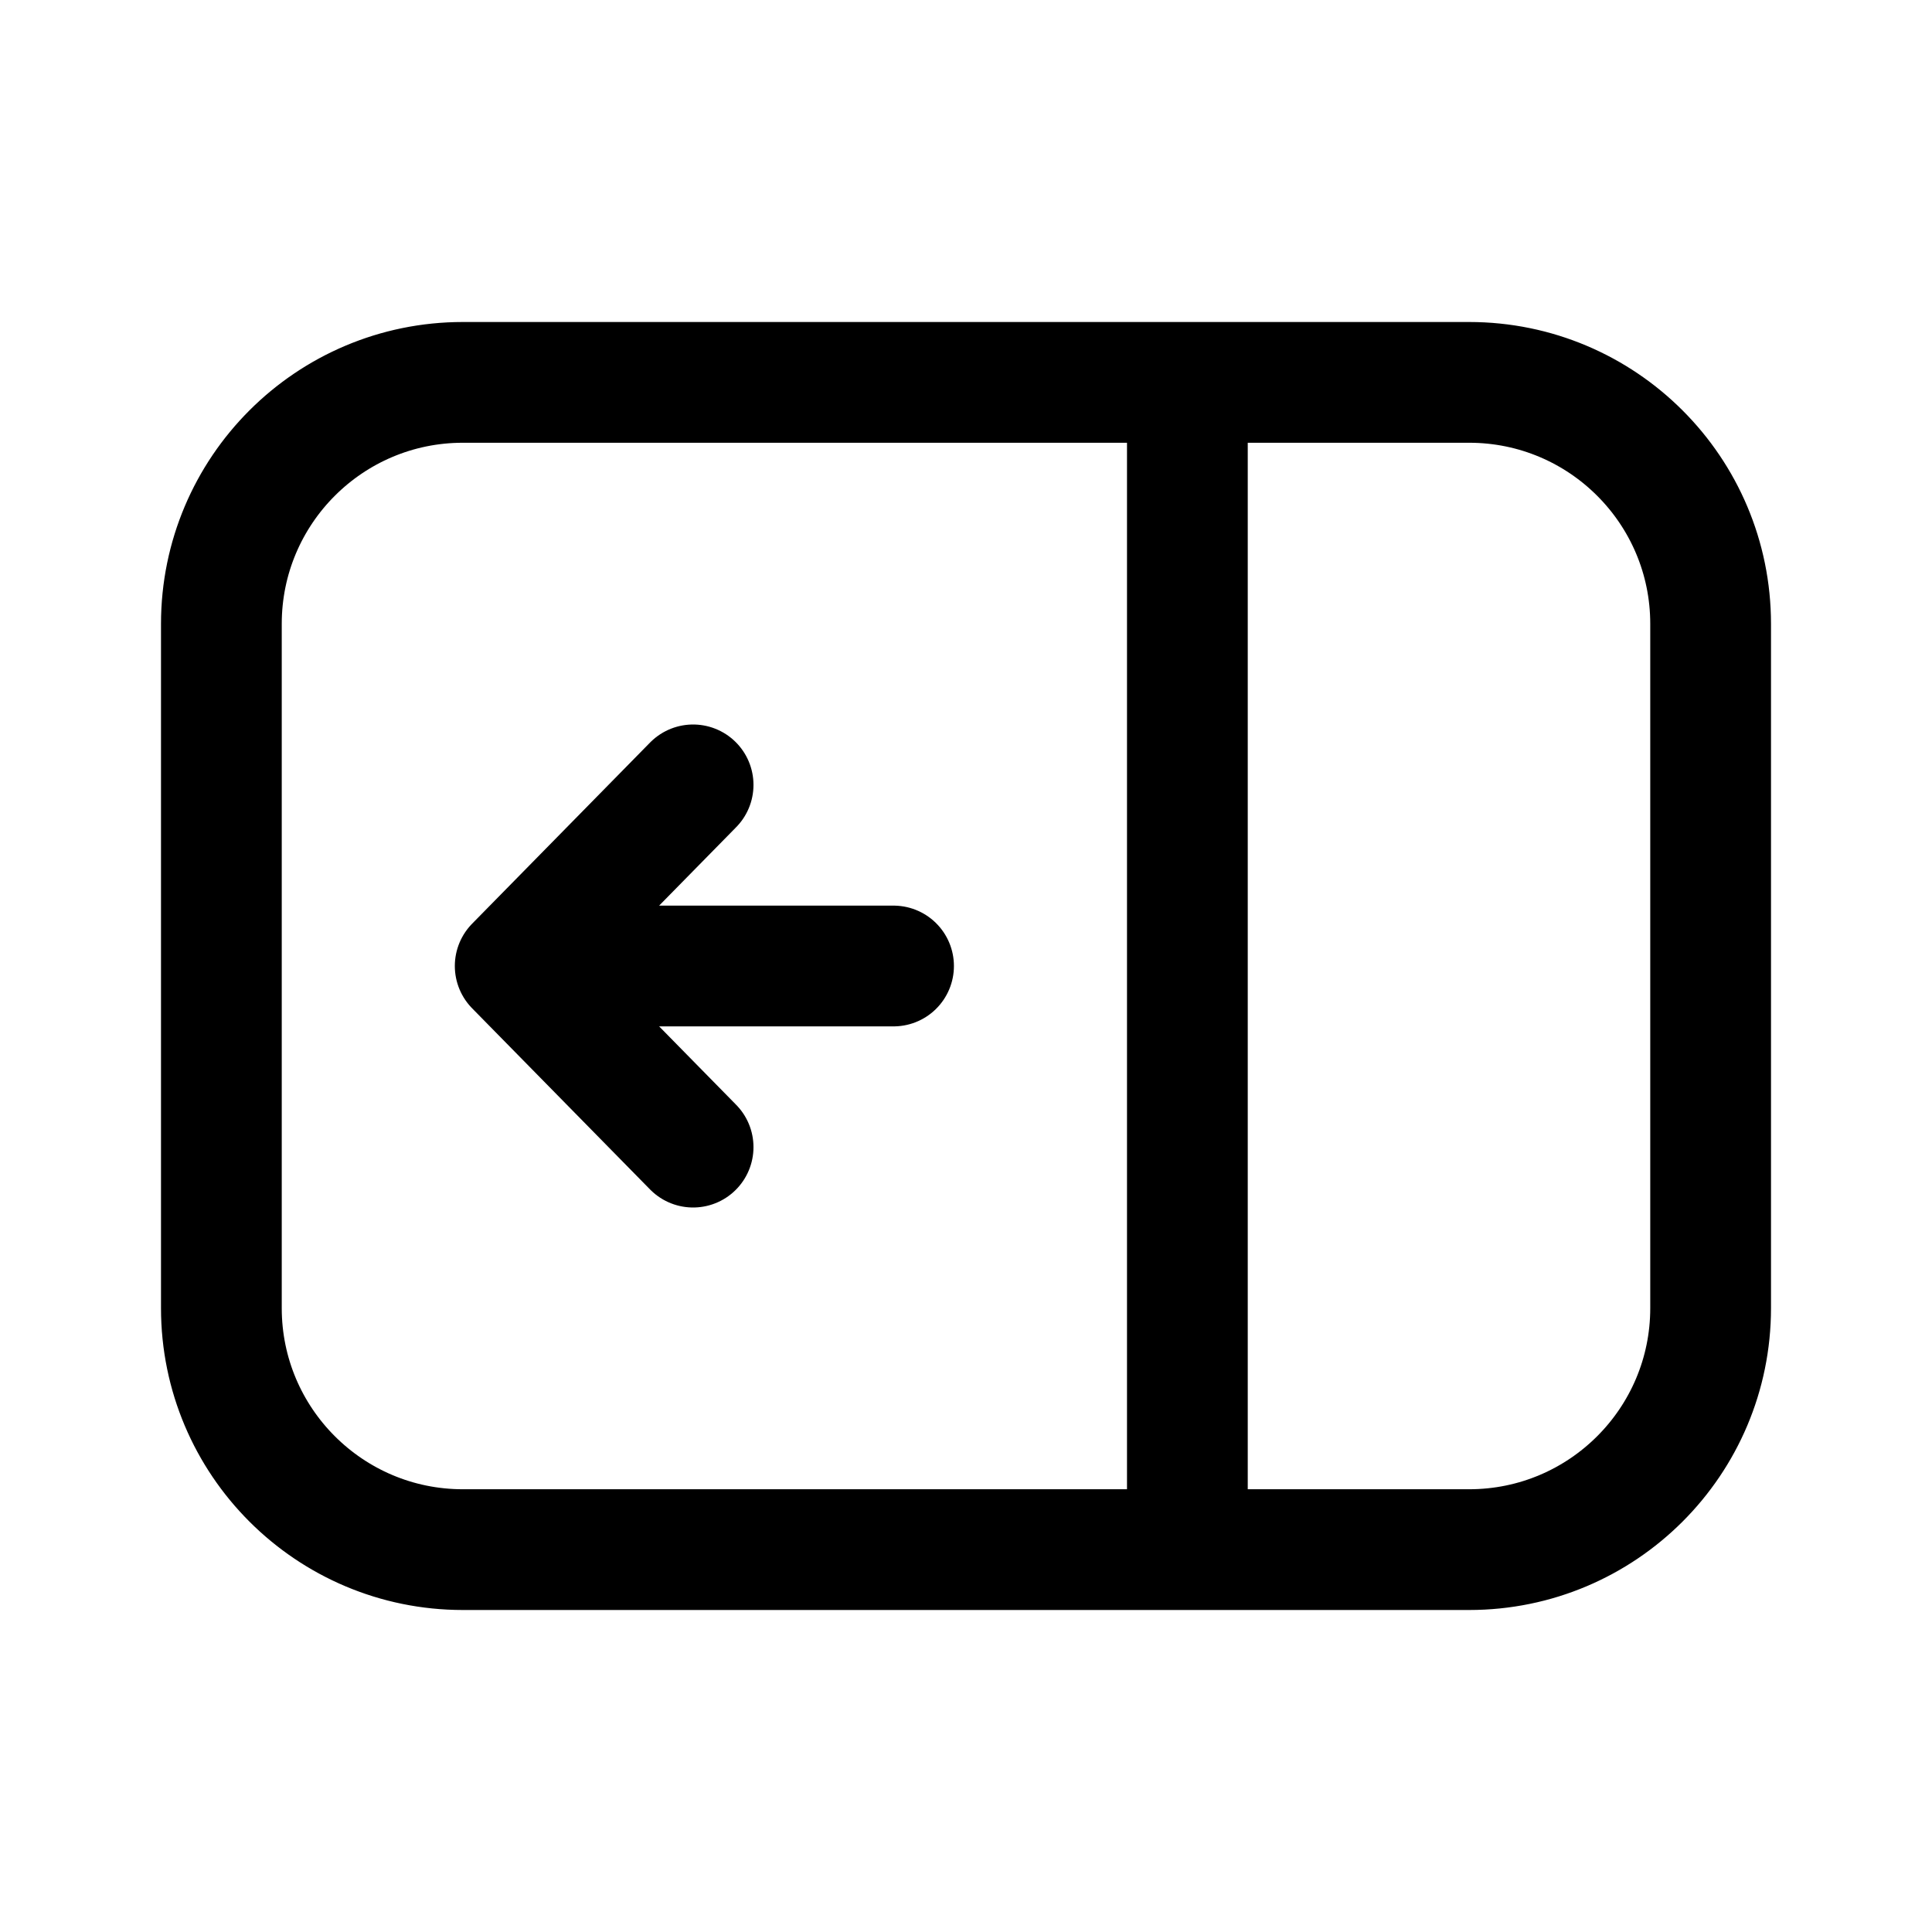
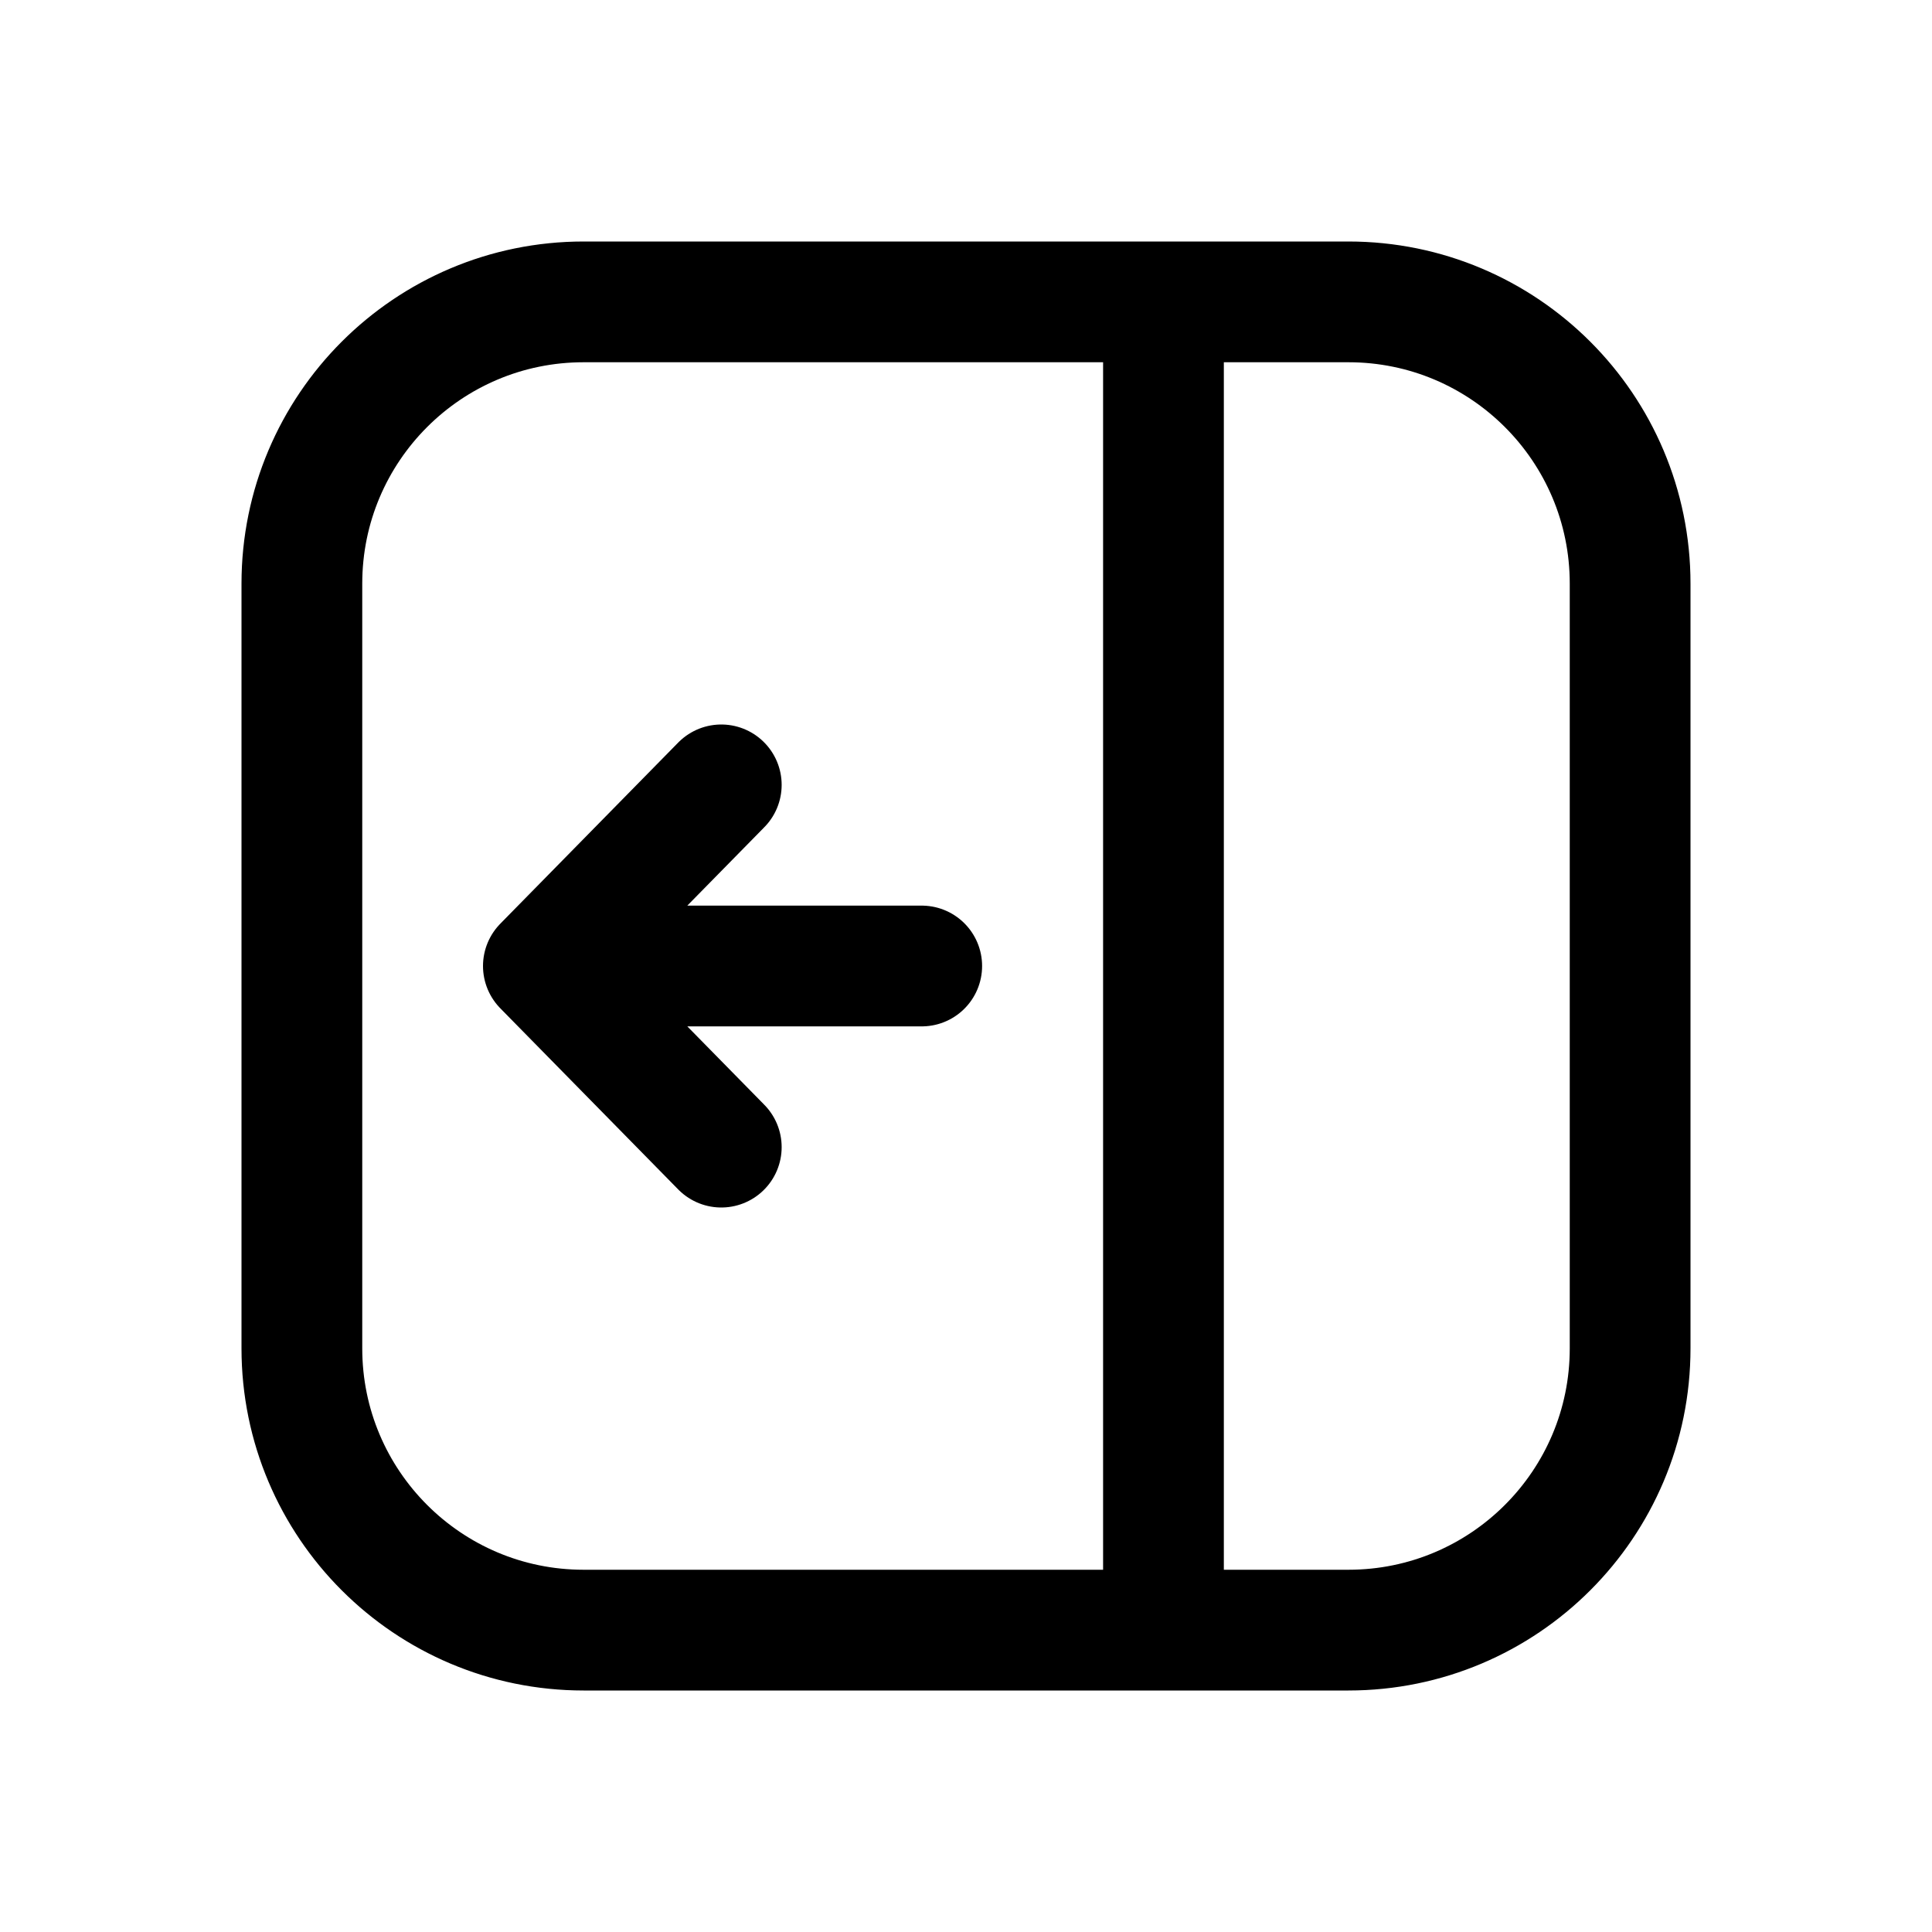
<svg xmlns="http://www.w3.org/2000/svg" width="24" height="24" fill="none" viewBox="0 0 24 24">
-   <path stroke="currentColor" stroke-linecap="round" stroke-linejoin="round" stroke-width="1.5" d="M14.75 4.75h3.5a3 3 0 0 1 3 3v8.5a3 3 0 0 1-3 3h-3.5m0-14.5h-9a3 3 0 0 0-3 3v8.5a3 3 0 0 0 3 3h9m0-14.5v14.5m-6.14-5L6.4 12m0 0 2.21-2.25M6.4 12h4.7" />
+   <path stroke="currentColor" stroke-linecap="round" stroke-linejoin="round" stroke-width="1.5" d="M14.453 3.75h2.297a3.5 3.5 0 0 1 3.5 3.5v9.5a3.5 3.5 0 0 1-3.5 3.5h-2.297m0-16.5H7.25a3.5 3.5 0 0 0-3.5 3.5v9.5a3.5 3.5 0 0 0 3.5 3.5h7.203m0-16.5v16.5m-5.493-6L6.75 12m0 0 2.21-2.25M6.75 12h4.7" />
</svg>
